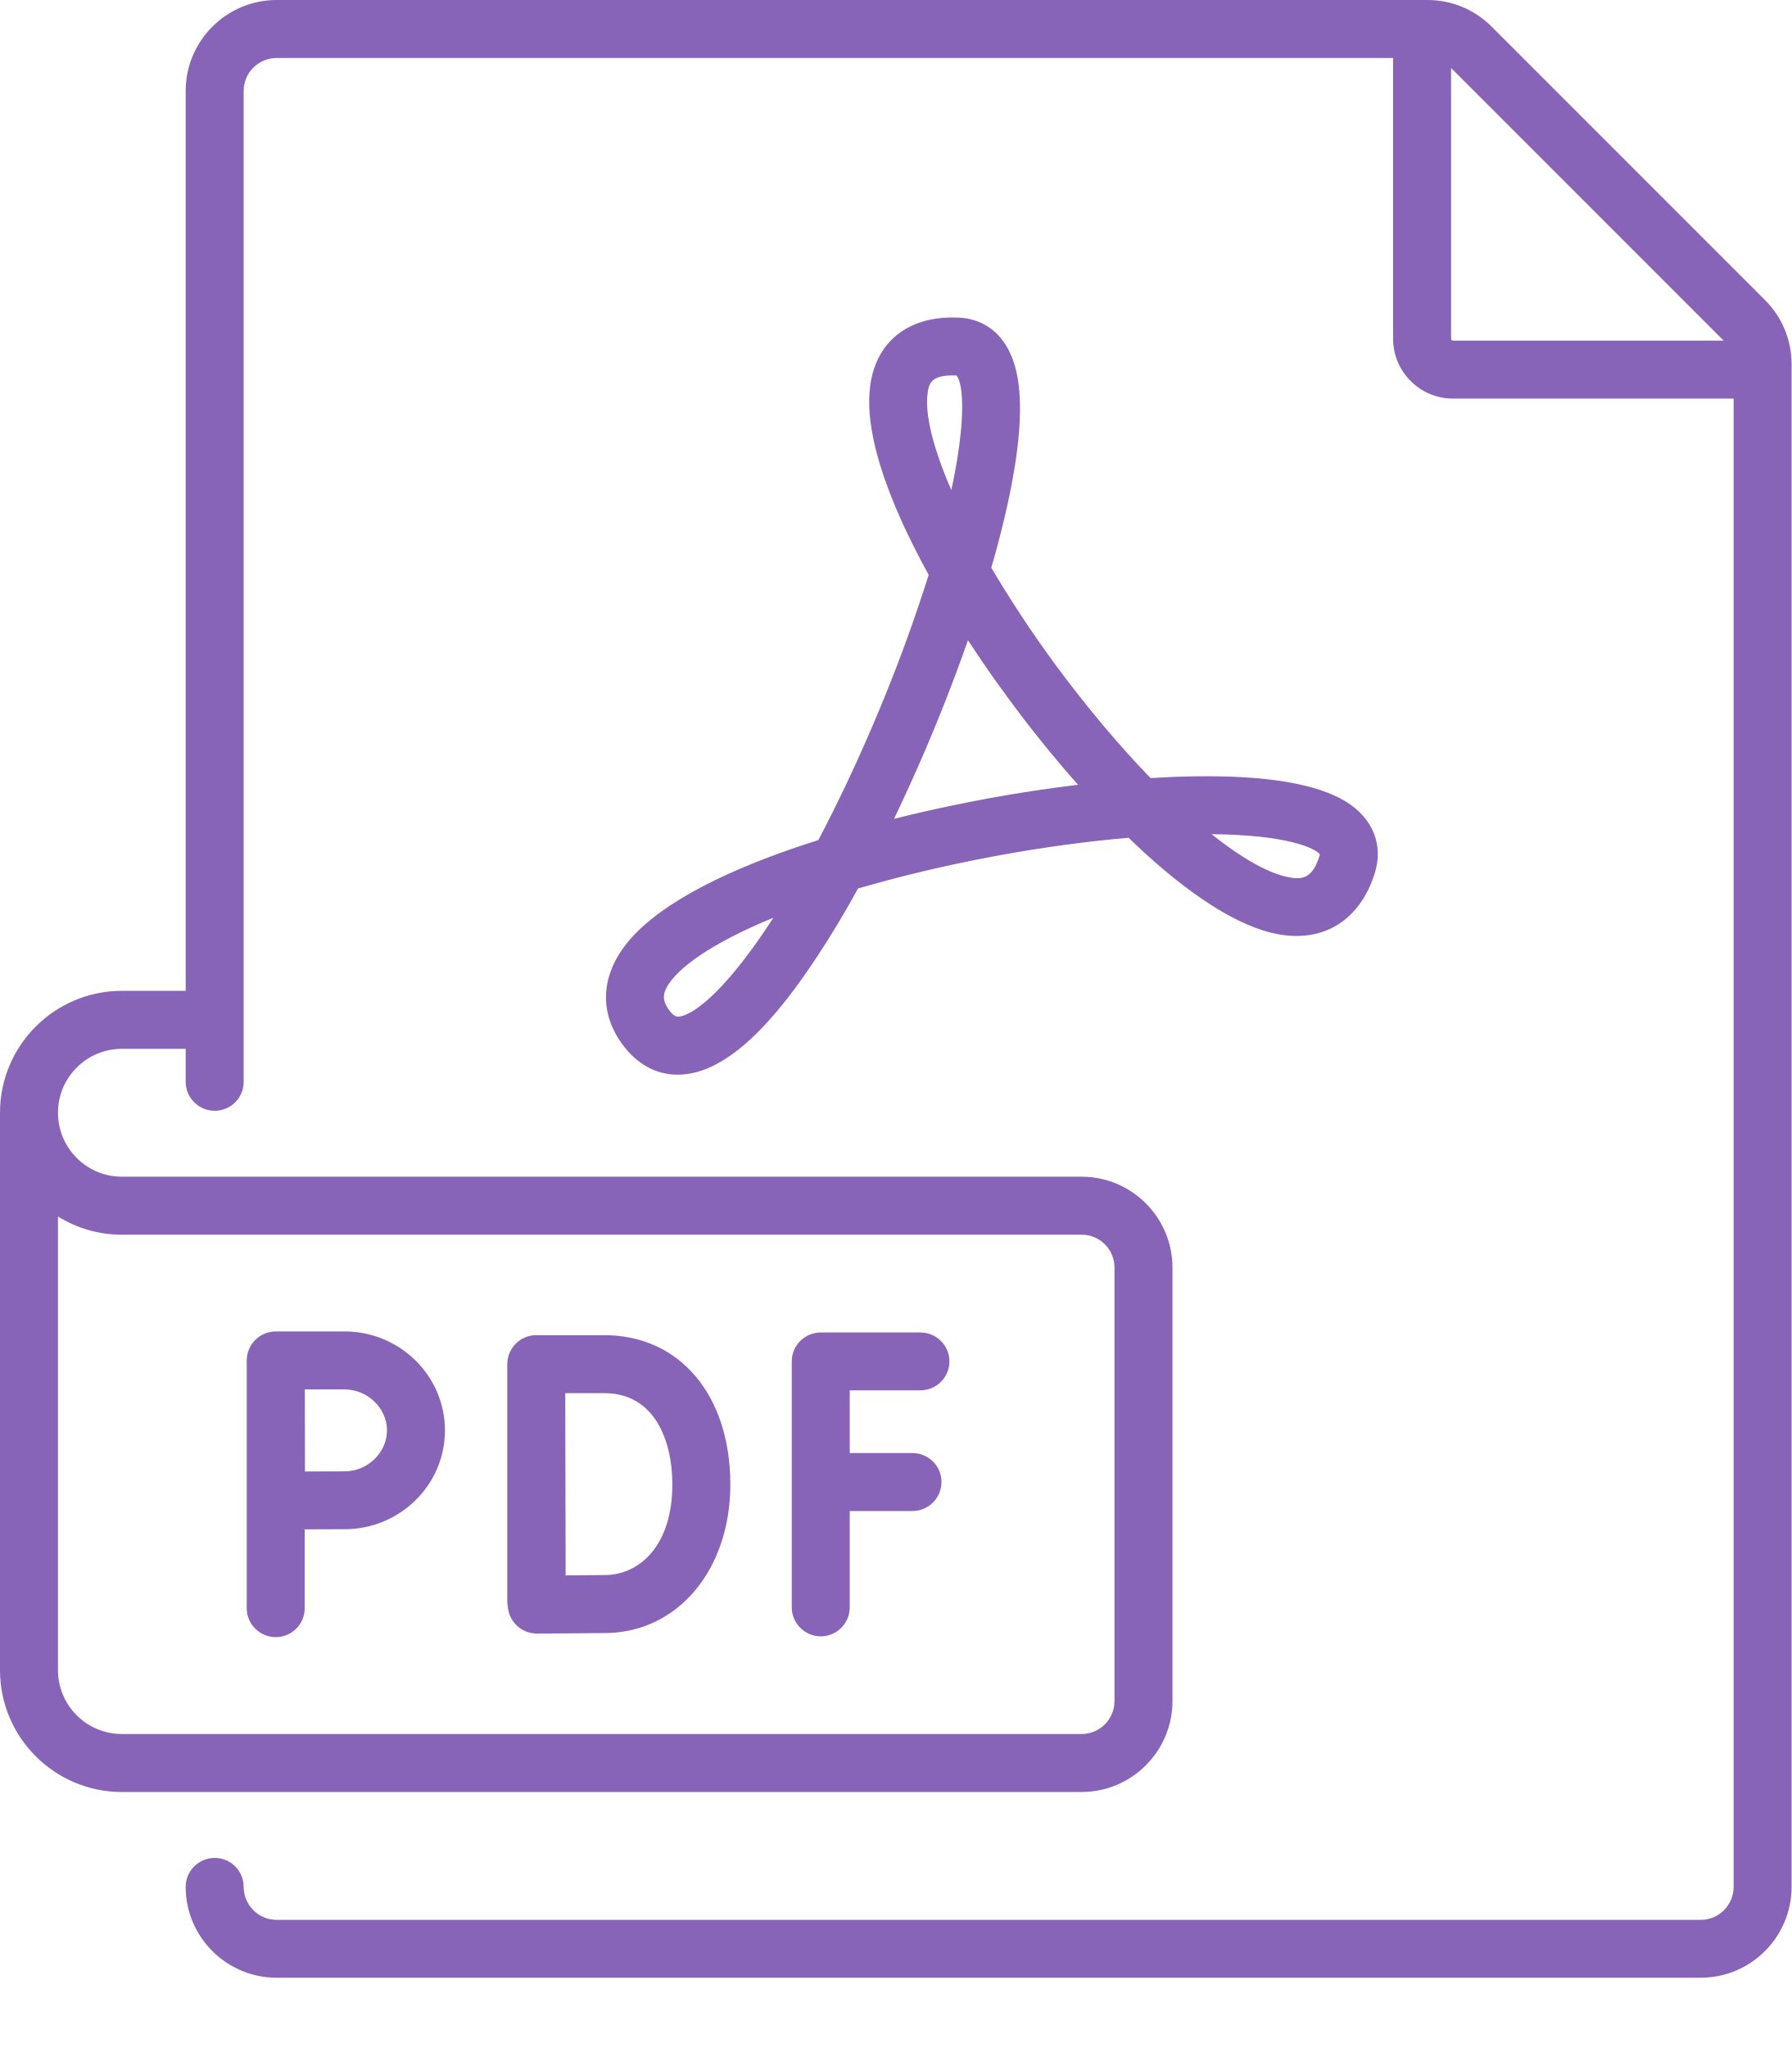
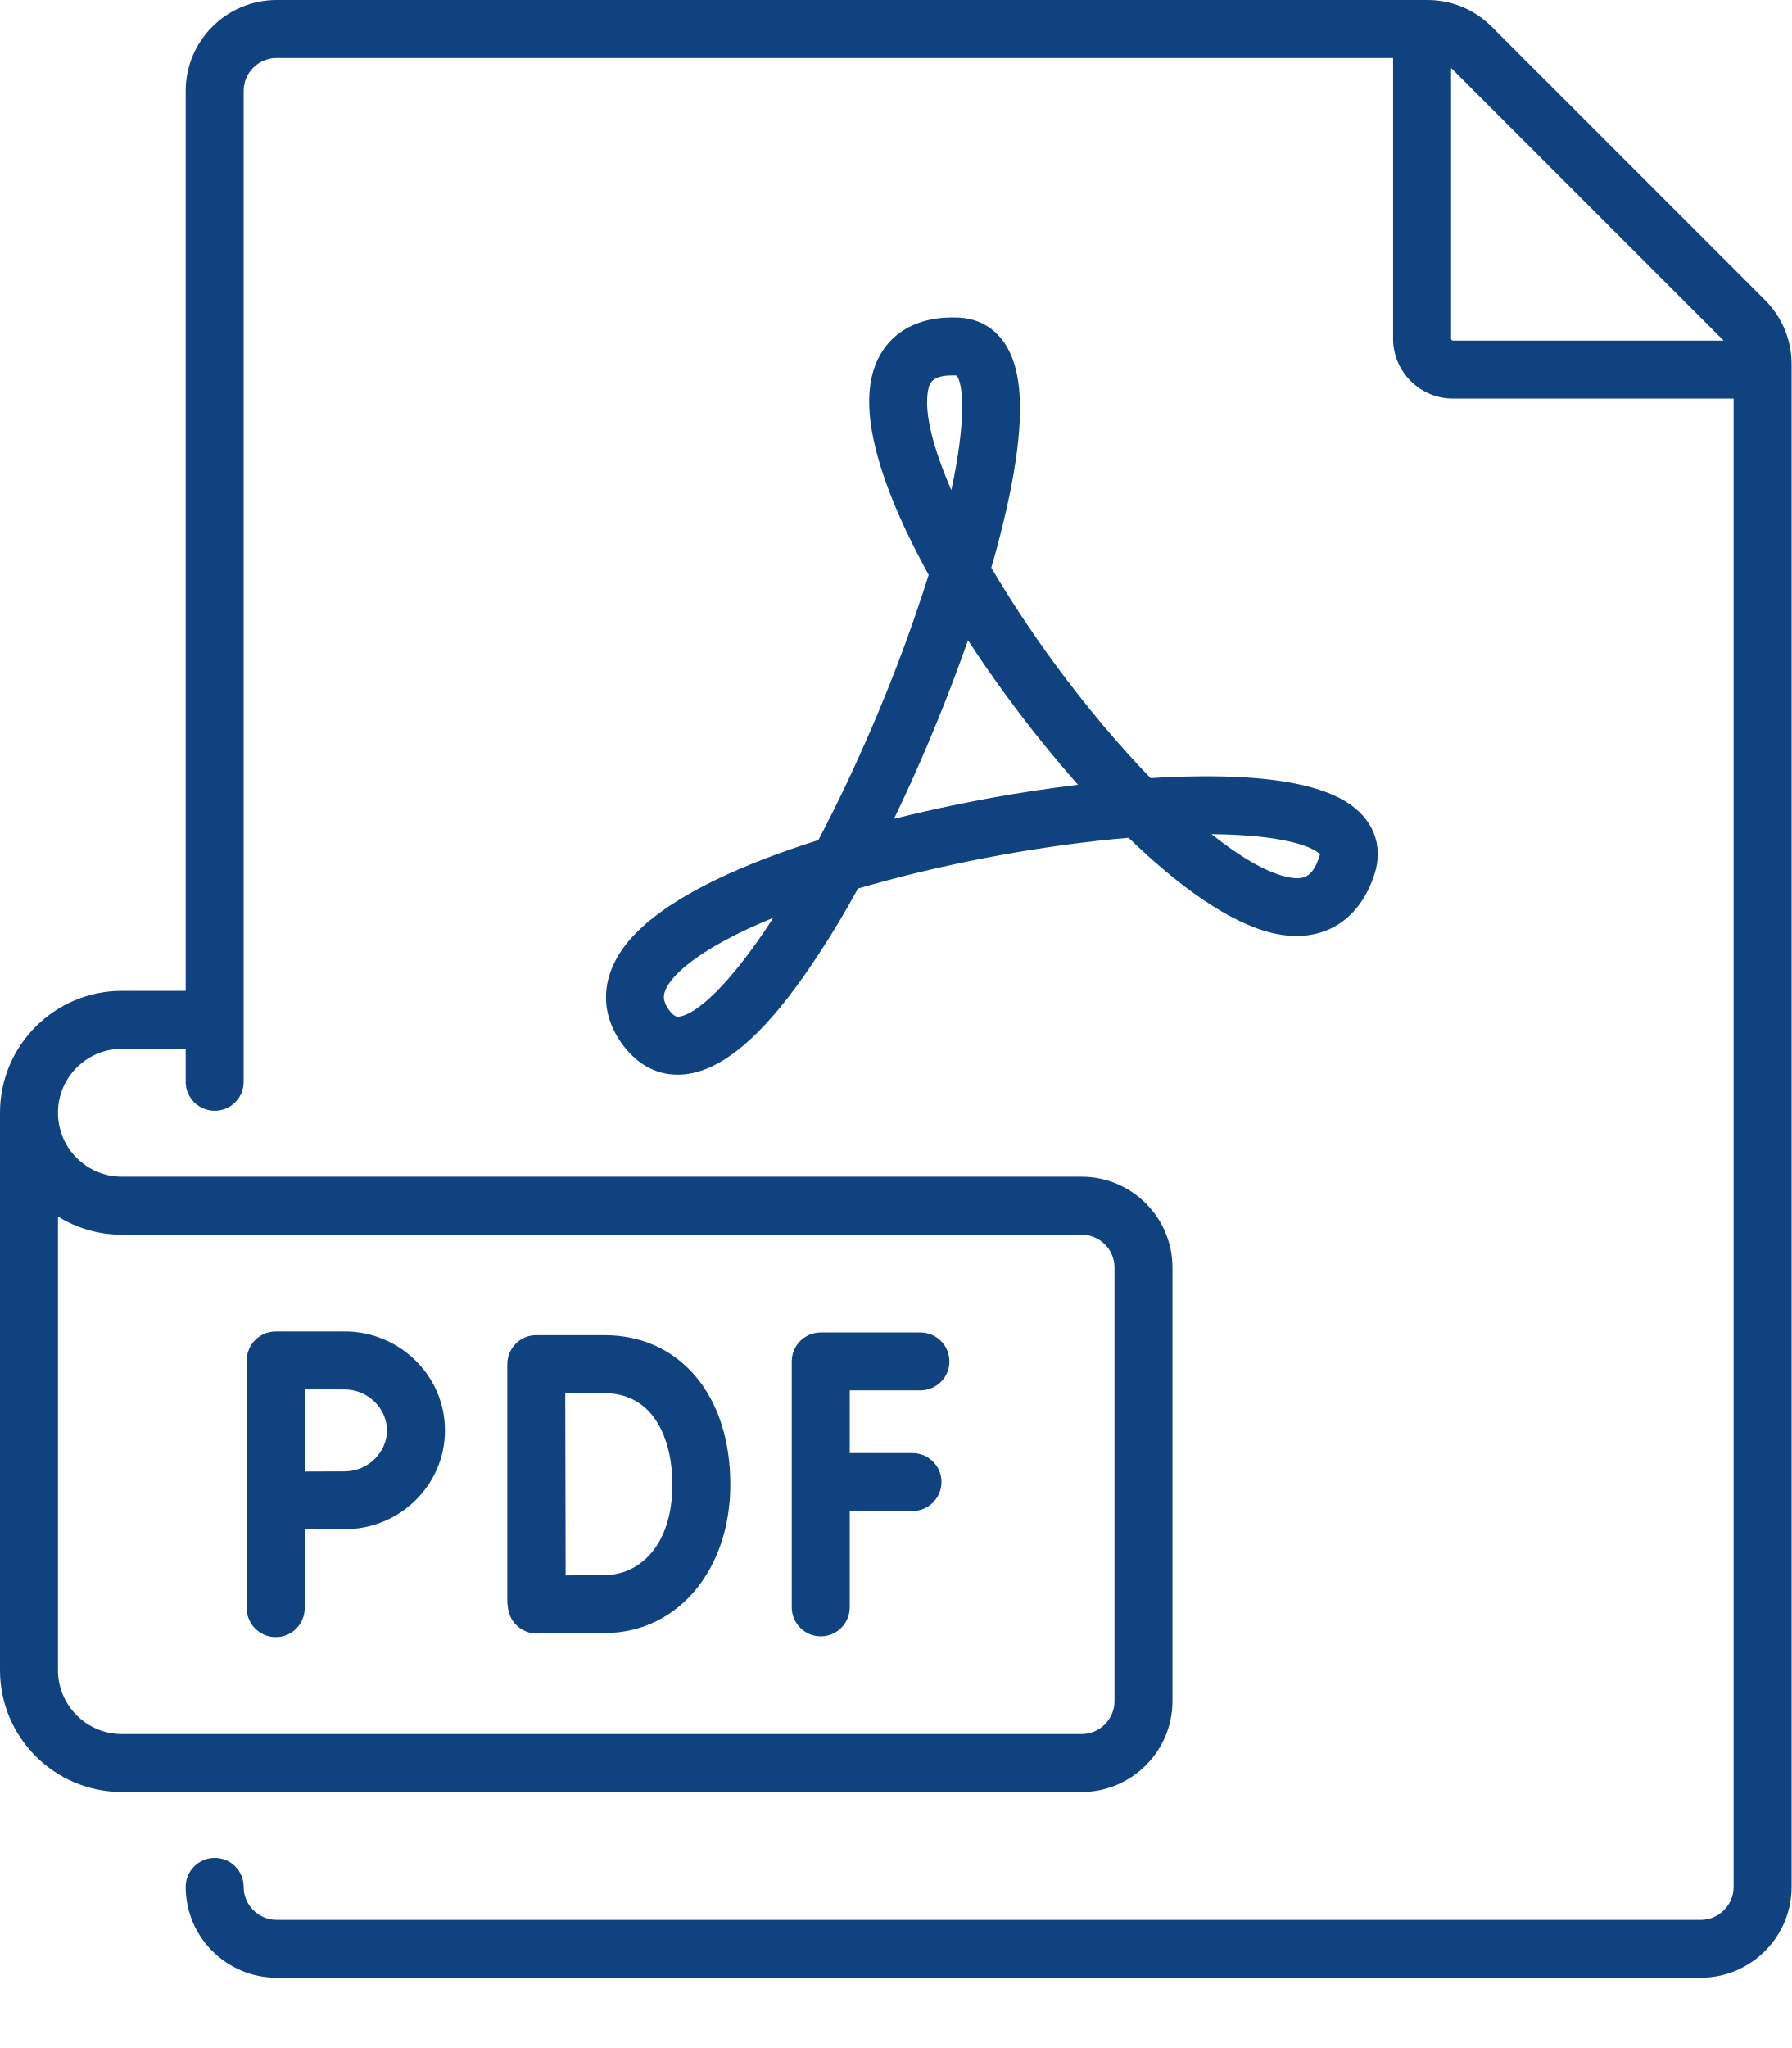
<svg xmlns="http://www.w3.org/2000/svg" width="14" height="16" viewBox="0 0 14 16" fill="none">
-   <path d="M13.792 2.344L11.656 0.208C11.522 0.074 11.344 0 11.154 0H2.162C1.77 0 1.451 0.319 1.451 0.71V7.741H0.952C0.427 7.741 0 8.168 0 8.693V13.048C0 13.573 0.427 14 0.952 14H8.452C8.843 14 9.162 13.681 9.162 13.29V9.903C9.162 9.511 8.843 9.193 8.452 9.193H0.952C0.677 9.193 0.453 8.969 0.453 8.693C0.453 8.418 0.677 8.194 0.952 8.194H1.451V8.452C1.451 8.577 1.553 8.678 1.678 8.678C1.803 8.678 1.904 8.577 1.904 8.452V0.71C1.904 0.568 2.02 0.453 2.162 0.453H10.886V2.646C10.886 2.904 11.096 3.114 11.354 3.114H13.547V14.741C13.547 14.883 13.432 14.999 13.29 14.999H2.162C2.02 14.999 1.904 14.883 1.904 14.741C1.904 14.616 1.803 14.515 1.678 14.515C1.553 14.515 1.451 14.616 1.451 14.741C1.451 15.133 1.77 15.451 2.162 15.451H13.29C13.681 15.451 14 15.133 14 14.741V2.846C14 2.656 13.926 2.478 13.792 2.344ZM0.952 9.646H8.452C8.594 9.646 8.709 9.761 8.709 9.903V13.29C8.709 13.432 8.593 13.547 8.452 13.547H0.952C0.677 13.547 0.453 13.323 0.453 13.048V9.504C0.598 9.594 0.769 9.646 0.952 9.646ZM11.339 2.646V0.531L13.469 2.661H11.354C11.346 2.661 11.339 2.654 11.339 2.646Z" fill="#8764B8" />
-   <path d="M6.414 12.784C6.539 12.784 6.64 12.682 6.64 12.557V11.805H7.13C7.255 11.805 7.357 11.703 7.357 11.578C7.357 11.453 7.255 11.352 7.13 11.352H6.64V10.862H7.192C7.317 10.862 7.419 10.761 7.419 10.636C7.419 10.511 7.317 10.41 7.192 10.41H6.414C6.289 10.41 6.187 10.511 6.187 10.636V12.557C6.187 12.682 6.289 12.784 6.414 12.784Z" fill="#8764B8" />
-   <path d="M4.035 12.696C4.077 12.738 4.134 12.762 4.194 12.762H4.195C4.211 12.762 4.59 12.76 4.742 12.758C5.301 12.748 5.707 12.26 5.707 11.597C5.707 10.899 5.311 10.431 4.722 10.431H4.19C4.13 10.431 4.072 10.455 4.03 10.498C3.988 10.54 3.964 10.598 3.964 10.658V10.659V10.659V12.505C3.964 12.521 3.965 12.536 3.968 12.55C3.972 12.605 3.995 12.657 4.035 12.696ZM4.722 10.884C5.114 10.884 5.254 11.252 5.254 11.597C5.254 12.08 4.993 12.301 4.734 12.305C4.662 12.306 4.533 12.307 4.42 12.308C4.419 12.086 4.417 11.115 4.417 10.884H4.722Z" fill="#8764B8" />
-   <path d="M2.155 12.79C2.28 12.79 2.381 12.689 2.381 12.564V11.948C2.493 11.948 2.621 11.947 2.693 11.947C3.125 11.947 3.477 11.601 3.477 11.175C3.477 10.749 3.125 10.402 2.693 10.402H2.155C2.094 10.402 2.037 10.426 1.994 10.469C1.952 10.511 1.928 10.569 1.928 10.629L1.928 12.564C1.928 12.689 2.03 12.79 2.155 12.79ZM2.693 10.855C2.873 10.855 3.024 11.002 3.024 11.175C3.024 11.348 2.873 11.495 2.693 11.495C2.622 11.495 2.495 11.495 2.383 11.496C2.383 11.38 2.382 10.976 2.382 10.855H2.693V10.855Z" fill="#8764B8" />
-   <path d="M6.395 6.563C5.838 6.739 5.268 6.982 4.963 7.296C4.712 7.555 4.666 7.856 4.838 8.122C4.955 8.302 5.115 8.396 5.295 8.396C5.364 8.396 5.437 8.382 5.51 8.354C5.776 8.252 6.064 7.963 6.388 7.469C6.493 7.31 6.6 7.133 6.705 6.941C6.744 6.93 6.783 6.919 6.823 6.908C7.462 6.729 8.185 6.599 8.819 6.545C9.205 6.919 9.605 7.21 9.946 7.29C10.32 7.377 10.618 7.206 10.74 6.831C10.815 6.604 10.729 6.39 10.511 6.259C10.287 6.124 9.899 6.058 9.355 6.065C9.24 6.066 9.118 6.071 8.991 6.079C8.747 5.827 8.493 5.526 8.248 5.194C8.059 4.937 7.89 4.679 7.746 4.435C7.762 4.381 7.777 4.328 7.791 4.276C7.945 3.702 8.001 3.263 7.955 2.97C7.888 2.548 7.616 2.488 7.501 2.482C7.113 2.46 6.851 2.657 6.801 3.006C6.761 3.284 6.855 3.666 7.078 4.142C7.132 4.255 7.191 4.372 7.257 4.491C7.232 4.569 7.206 4.651 7.177 4.735C6.969 5.353 6.686 6.01 6.395 6.563ZM5.308 7.942C5.292 7.944 5.264 7.947 5.218 7.876C5.18 7.817 5.178 7.773 5.21 7.713C5.286 7.572 5.544 7.374 6.043 7.17C5.695 7.71 5.434 7.926 5.308 7.942ZM10.314 6.675C10.314 6.678 10.313 6.683 10.31 6.69C10.254 6.863 10.178 6.879 10.049 6.849C9.891 6.812 9.691 6.695 9.467 6.517C10.072 6.522 10.283 6.631 10.314 6.675ZM7.249 3.07C7.258 3.006 7.269 2.933 7.441 2.933C7.452 2.933 7.463 2.933 7.475 2.934C7.527 2.996 7.553 3.276 7.434 3.829C7.294 3.507 7.225 3.239 7.249 3.07ZM7.564 5.002C7.664 5.154 7.77 5.309 7.884 5.462C8.046 5.683 8.23 5.912 8.424 6.131C8.199 6.158 7.968 6.193 7.736 6.235C7.579 6.264 7.306 6.317 6.986 6.397C7.057 6.25 7.127 6.097 7.195 5.941C7.331 5.629 7.456 5.31 7.564 5.002Z" fill="#8764B8" />
+   <path d="M13.792 2.344L11.656 0.208C11.522 0.074 11.344 0 11.154 0H2.162C1.77 0 1.451 0.319 1.451 0.71V7.741H0.952C0.427 7.741 0 8.168 0 8.693V13.048C0 13.573 0.427 14 0.952 14H8.452C8.843 14 9.162 13.681 9.162 13.29V9.903C9.162 9.511 8.843 9.193 8.452 9.193H0.952C0.677 9.193 0.453 8.969 0.453 8.693C0.453 8.418 0.677 8.194 0.952 8.194H1.451V8.452C1.451 8.577 1.553 8.678 1.678 8.678C1.803 8.678 1.904 8.577 1.904 8.452V0.71C1.904 0.568 2.02 0.453 2.162 0.453H10.886V2.646C10.886 2.904 11.096 3.114 11.354 3.114H13.547V14.741C13.547 14.883 13.432 14.999 13.29 14.999H2.162C2.02 14.999 1.904 14.883 1.904 14.741C1.904 14.616 1.803 14.515 1.678 14.515C1.553 14.515 1.451 14.616 1.451 14.741C1.451 15.133 1.77 15.451 2.162 15.451H13.29C13.681 15.451 14 15.133 14 14.741V2.846C14 2.656 13.926 2.478 13.792 2.344ZM0.952 9.646H8.452C8.594 9.646 8.709 9.761 8.709 9.903V13.29C8.709 13.432 8.593 13.547 8.452 13.547H0.952C0.677 13.547 0.453 13.323 0.453 13.048V9.504C0.598 9.594 0.769 9.646 0.952 9.646ZM11.339 2.646V0.531L13.469 2.661H11.354C11.346 2.661 11.339 2.654 11.339 2.646Z" fill="#114280" />
+   <path d="M6.414 12.784C6.539 12.784 6.64 12.682 6.64 12.557V11.805H7.13C7.255 11.805 7.357 11.703 7.357 11.578C7.357 11.453 7.255 11.352 7.13 11.352H6.64V10.862H7.192C7.317 10.862 7.419 10.761 7.419 10.636C7.419 10.511 7.317 10.41 7.192 10.41H6.414C6.289 10.41 6.187 10.511 6.187 10.636V12.557C6.187 12.682 6.289 12.784 6.414 12.784Z" fill="#114280" />
+   <path d="M4.035 12.696C4.077 12.738 4.134 12.762 4.194 12.762C4.21 12.762 4.59 12.76 4.742 12.758C5.301 12.748 5.707 12.26 5.707 11.597C5.707 10.899 5.311 10.431 4.722 10.431H4.19C4.13 10.431 4.072 10.455 4.03 10.498C3.988 10.54 3.964 10.598 3.964 10.658V10.659V12.505C3.964 12.521 3.965 12.536 3.968 12.55C3.972 12.605 3.995 12.657 4.035 12.696ZM4.722 10.884C5.114 10.884 5.254 11.252 5.254 11.597C5.254 12.08 4.993 12.301 4.734 12.305C4.662 12.306 4.533 12.307 4.42 12.308C4.419 12.086 4.417 11.115 4.417 10.884H4.722Z" fill="#114280" />
+   <path d="M2.155 12.79C2.28 12.79 2.381 12.689 2.381 12.564V11.948C2.493 11.948 2.621 11.947 2.693 11.947C3.125 11.947 3.477 11.601 3.477 11.175C3.477 10.749 3.125 10.402 2.693 10.402H2.155C2.094 10.402 2.037 10.426 1.994 10.469C1.952 10.511 1.928 10.569 1.928 10.629L1.928 12.564C1.928 12.689 2.03 12.79 2.155 12.79ZM2.693 10.855C2.873 10.855 3.024 11.002 3.024 11.175C3.024 11.348 2.873 11.495 2.693 11.495C2.622 11.495 2.495 11.495 2.383 11.496C2.383 11.38 2.382 10.976 2.382 10.855H2.693Z" fill="#114280" />
+   <path d="M6.395 6.563C5.838 6.739 5.268 6.982 4.963 7.296C4.712 7.555 4.666 7.856 4.838 8.122C4.955 8.302 5.115 8.396 5.295 8.396C5.364 8.396 5.437 8.382 5.51 8.354C5.776 8.252 6.064 7.963 6.388 7.469C6.493 7.31 6.6 7.133 6.705 6.941C6.744 6.93 6.783 6.919 6.823 6.908C7.462 6.729 8.185 6.599 8.819 6.545C9.205 6.919 9.605 7.21 9.946 7.29C10.32 7.377 10.618 7.206 10.74 6.831C10.815 6.604 10.729 6.39 10.511 6.259C10.287 6.124 9.899 6.058 9.355 6.065C9.24 6.066 9.118 6.071 8.991 6.079C8.747 5.827 8.493 5.526 8.248 5.194C8.059 4.937 7.89 4.679 7.746 4.435C7.762 4.381 7.777 4.328 7.791 4.276C7.945 3.702 8.001 3.263 7.955 2.97C7.888 2.548 7.616 2.488 7.501 2.482C7.113 2.46 6.851 2.657 6.801 3.006C6.761 3.284 6.855 3.666 7.078 4.142C7.132 4.255 7.191 4.372 7.257 4.491C7.232 4.569 7.206 4.651 7.177 4.735C6.969 5.353 6.686 6.01 6.395 6.563ZM5.308 7.942C5.292 7.944 5.264 7.947 5.218 7.876C5.18 7.817 5.178 7.773 5.21 7.713C5.286 7.572 5.544 7.374 6.043 7.17C5.695 7.71 5.434 7.926 5.308 7.942ZM10.314 6.675C10.314 6.678 10.313 6.683 10.31 6.69C10.254 6.863 10.178 6.879 10.049 6.849C9.891 6.812 9.691 6.695 9.467 6.517C10.072 6.522 10.283 6.631 10.314 6.675ZM7.249 3.07C7.258 3.006 7.269 2.933 7.441 2.933C7.452 2.933 7.463 2.933 7.475 2.934C7.527 2.996 7.553 3.276 7.434 3.829C7.294 3.507 7.225 3.239 7.249 3.07ZM7.564 5.002C7.664 5.154 7.77 5.309 7.884 5.462C8.046 5.683 8.23 5.912 8.424 6.131C8.199 6.158 7.968 6.193 7.736 6.235C7.579 6.264 7.306 6.317 6.986 6.397C7.057 6.25 7.127 6.097 7.195 5.941C7.331 5.629 7.456 5.31 7.564 5.002Z" fill="#114280" />
</svg>
